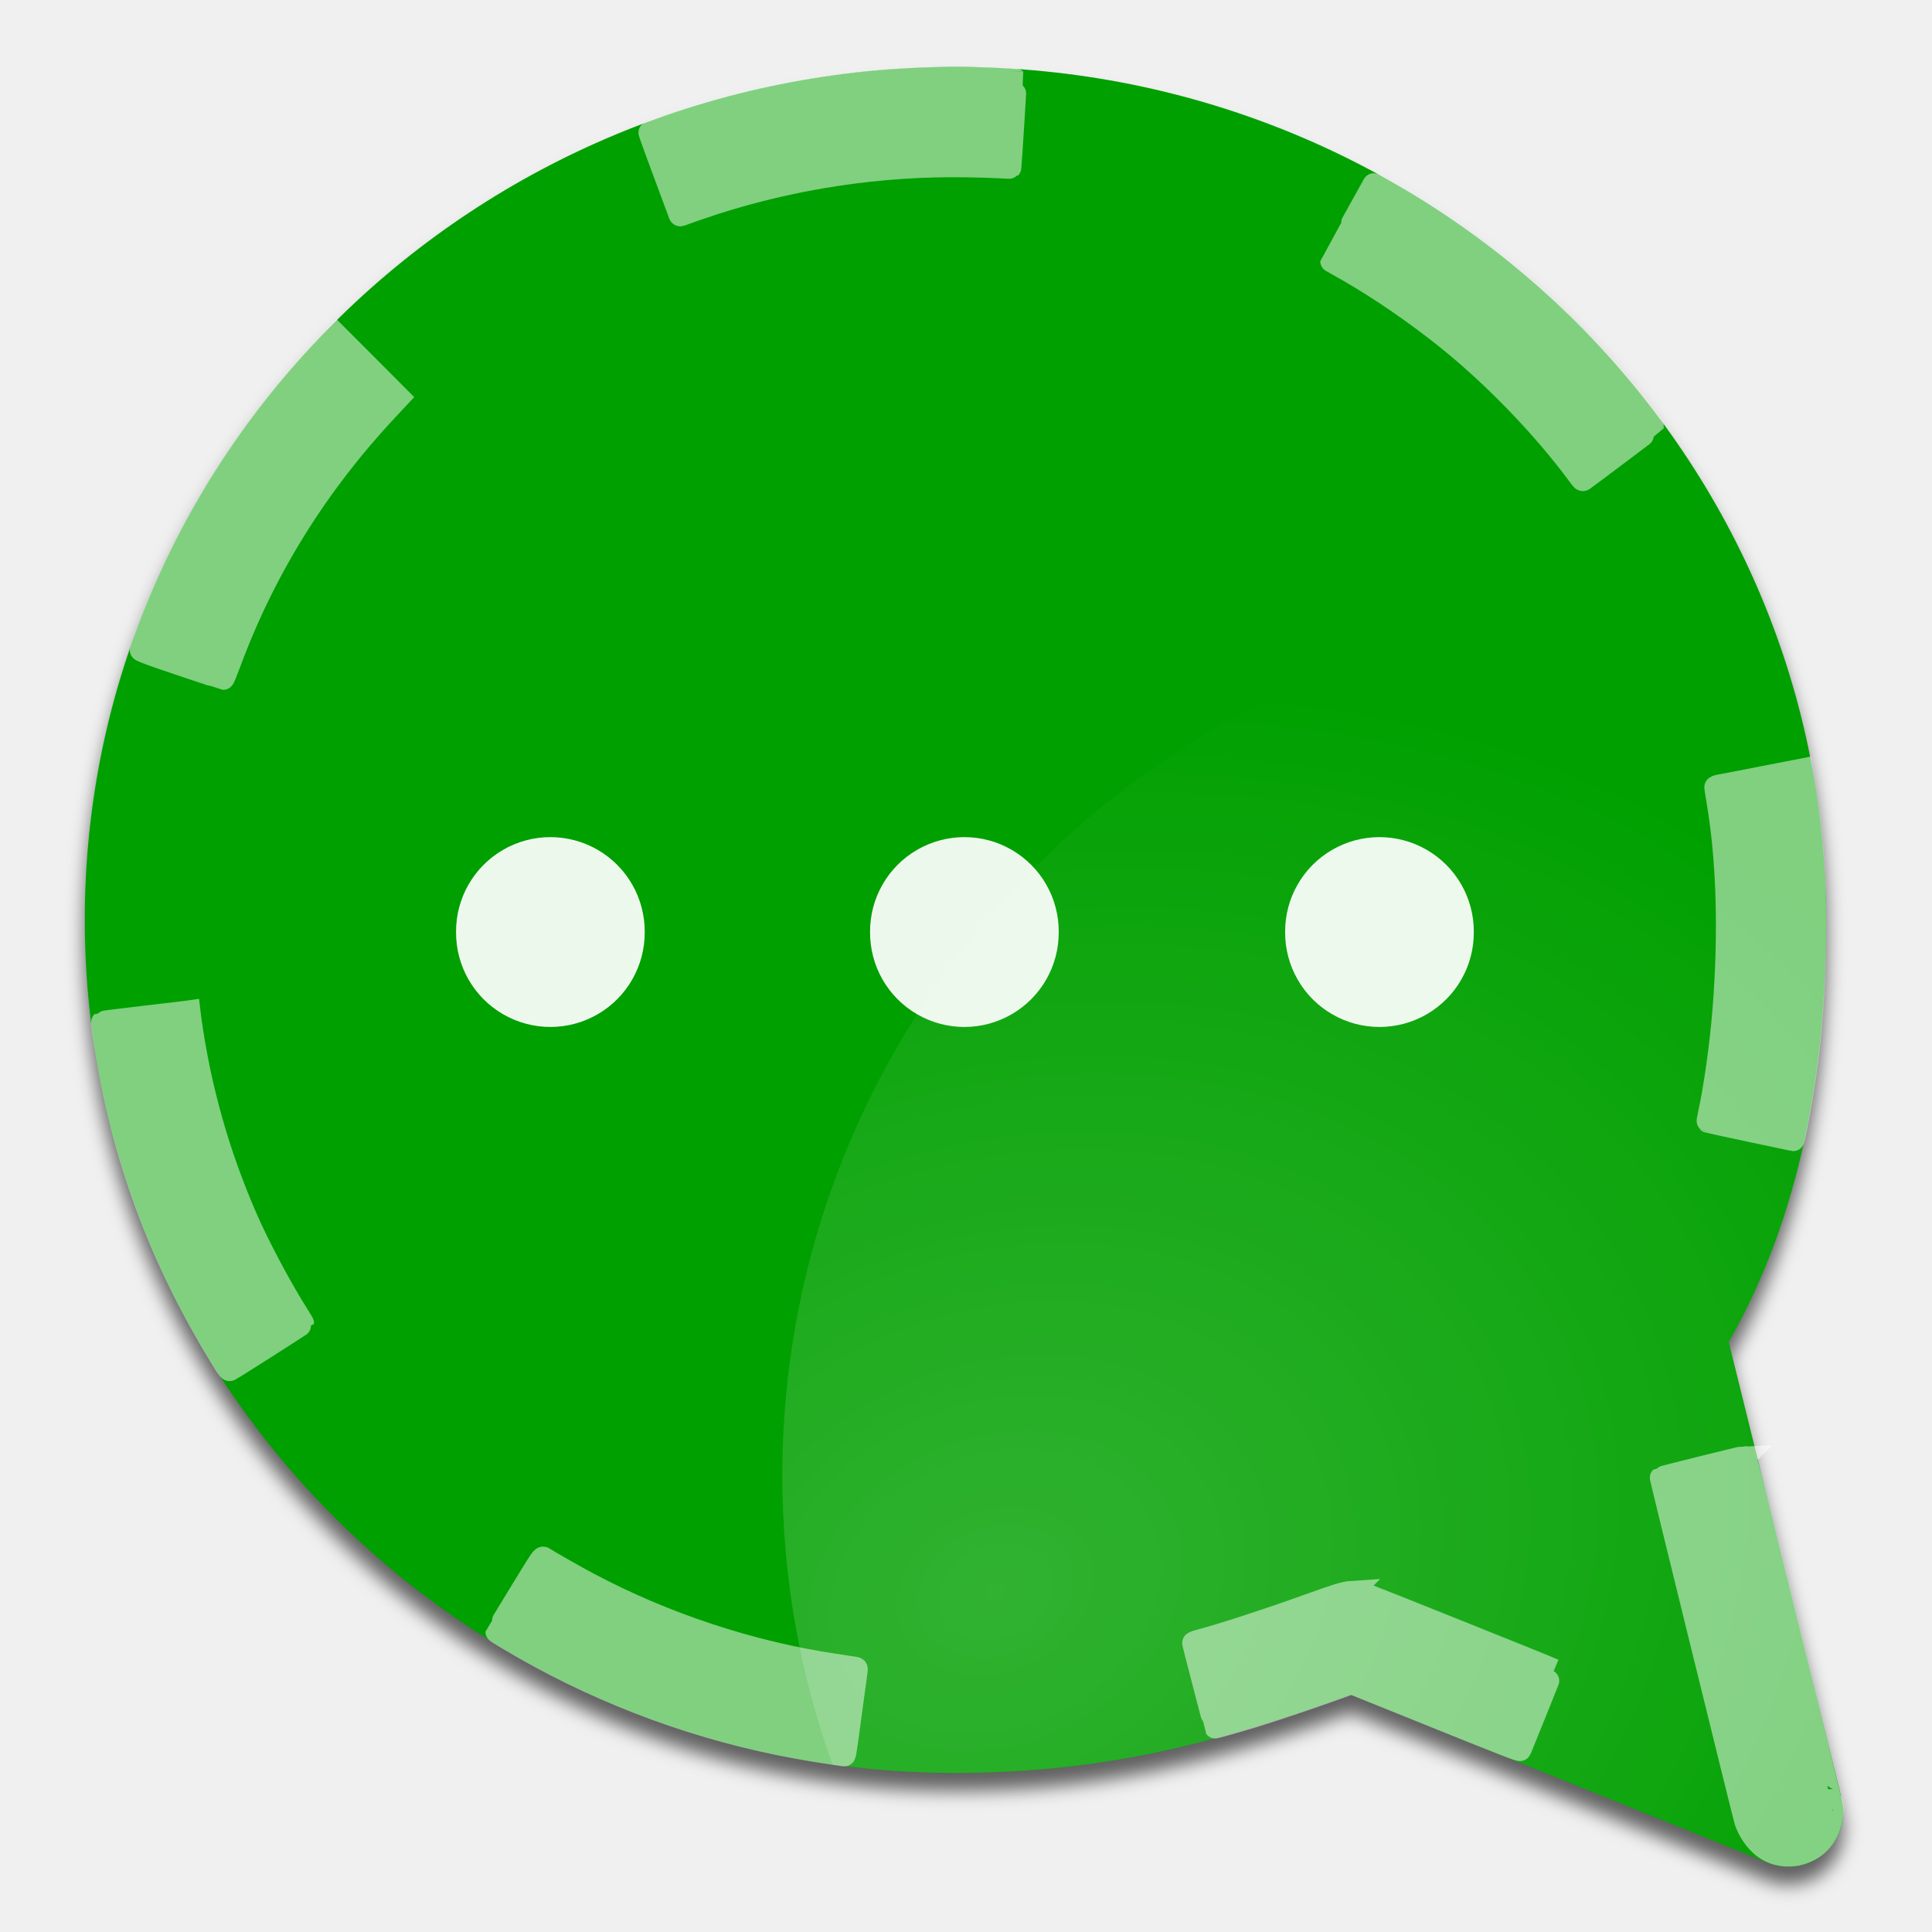
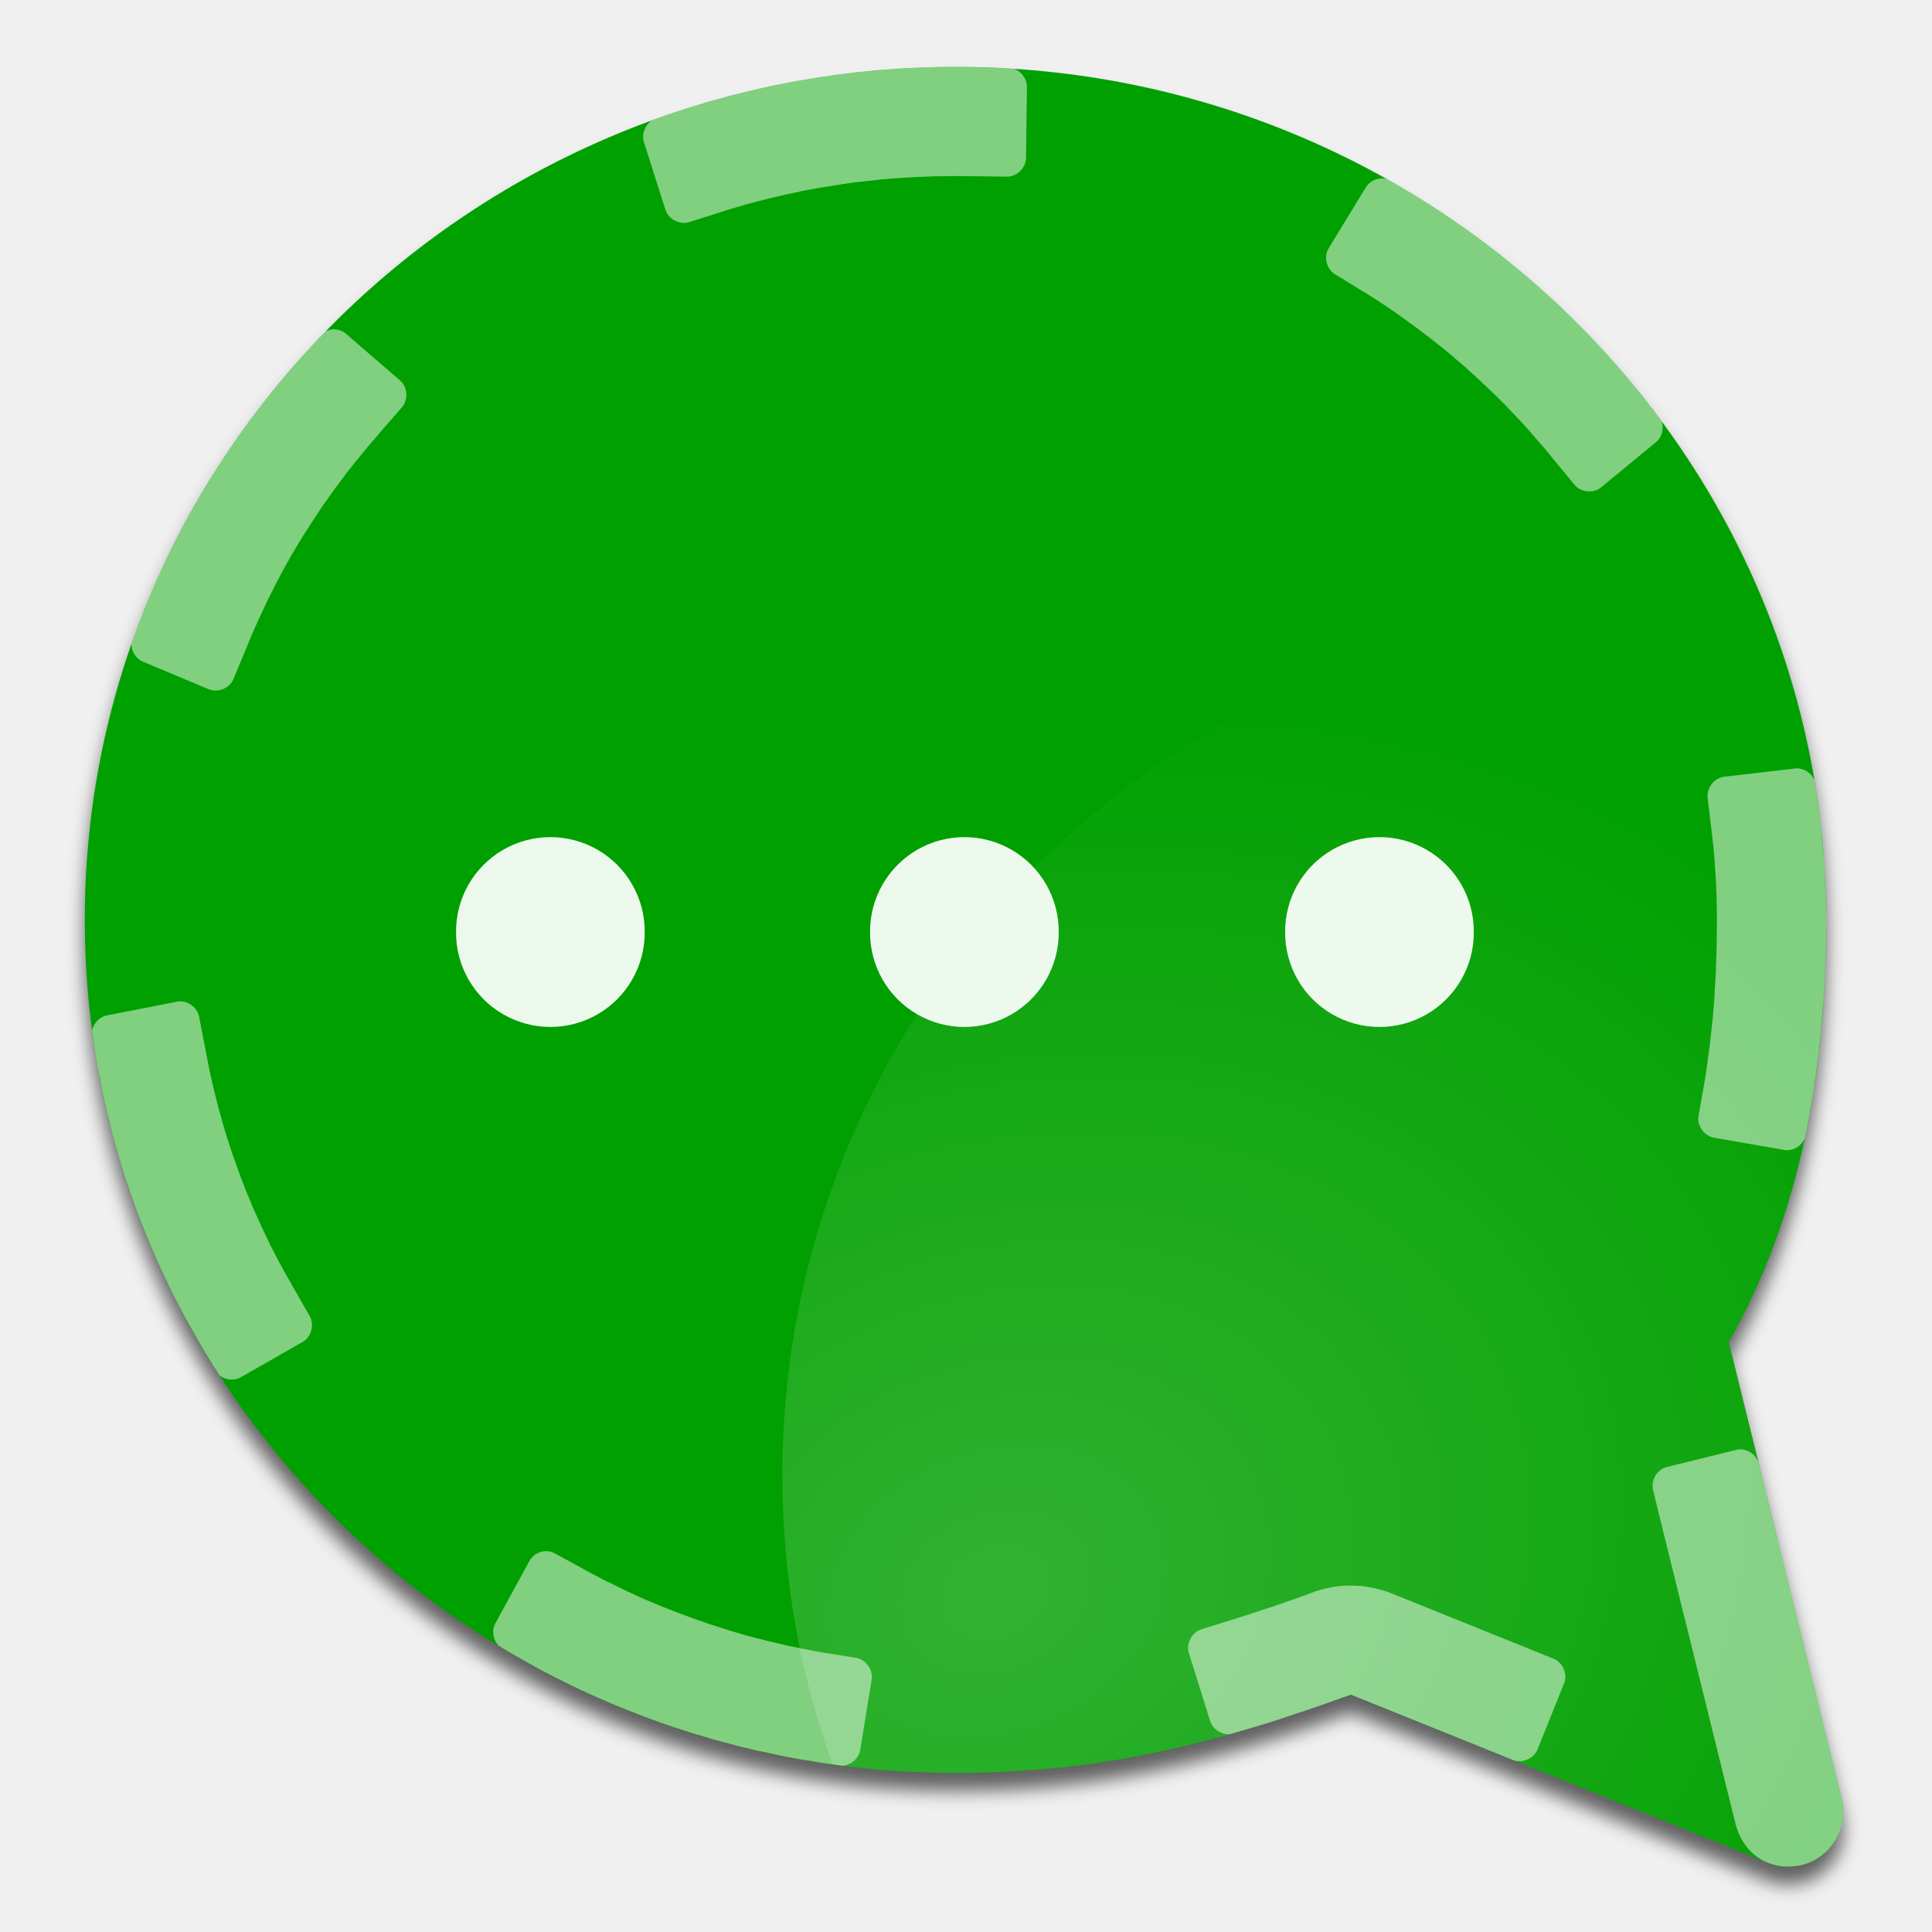
<svg xmlns="http://www.w3.org/2000/svg" xmlns:xlink="http://www.w3.org/1999/xlink" width="512" height="512" id="svg2" version="1.1">
  <defs id="defs4">
    <linearGradient id="linearGradient3874">
      <stop style="stop-color:#00a000;stop-opacity:1;" offset="0" id="stop3876" />
      <stop style="stop-color:#00a000;stop-opacity:0;" offset="1" id="stop3878" />
    </linearGradient>
    <linearGradient id="linearGradient3913">
      <stop style="stop-color:#ffffff;stop-opacity:1;" offset="0" id="stop3915" />
      <stop style="stop-color:#ffffff;stop-opacity:0;" offset="1" id="stop3917" />
    </linearGradient>
    <linearGradient id="linearGradient3818">
      <stop style="stop-color:#669900;stop-opacity:1" offset="0" id="stop3820" />
      <stop style="stop-color:#99cc00;stop-opacity:1" offset="1" id="stop3822" />
    </linearGradient>
    <radialGradient xlink:href="#linearGradient3818" id="radialGradient3824" cx="212.07" cy="1045.918" fx="212.07" fy="1045.918" r="238.571" gradientTransform="matrix(1.949162,-0.9081772,0.6582921,1.41285,-879.6312,-248.9865)" gradientUnits="userSpaceOnUse" />
    <radialGradient xlink:href="#linearGradient3913" id="radialGradient3919" cx="362.986" cy="379.775" fx="362.986" fy="379.775" r="139.953" gradientTransform="matrix(1.380048,1.044543,-1.332508,1.760506,339.0938,-577.8394)" gradientUnits="userSpaceOnUse" />
    <linearGradient gradientUnits="userSpaceOnUse" y2="-155.759" x2="114.59" y1="35.546" x1="114.554" id="linearGradient3794" xlink:href="#linearGradient3788" />
    <linearGradient id="linearGradient3788">
      <stop id="stop3790" offset="0" style="stop-color:#1eed00;stop-opacity:1;" />
      <stop id="stop3792" offset="1" style="stop-color:#abff28;stop-opacity:1;" />
    </linearGradient>
    <linearGradient id="linearGradient3821">
      <stop style="stop-color:#ff283d;stop-opacity:1;" offset="0" id="stop3823" />
      <stop style="stop-color:#ff28ae;stop-opacity:1;" offset="1" id="stop3825" />
    </linearGradient>
    <linearGradient id="linearGradient4543">
      <stop style="stop-color:#2e45bf;stop-opacity:1;" offset="0" id="stop4545" />
      <stop style="stop-color:#28a7ff;stop-opacity:1;" offset="1" id="stop4547" />
    </linearGradient>
    <linearGradient id="linearGradient4098">
      <stop style="stop-color:#ffffff;stop-opacity:1;" offset="0" id="stop4100" />
      <stop style="stop-color:#e6e6e6;stop-opacity:1" offset="1" id="stop4102" />
    </linearGradient>
    <linearGradient xlink:href="#linearGradient4098" id="linearGradient3833" x1="273.819" y1="764.747" x2="304.14" y2="936.473" gradientUnits="userSpaceOnUse" />
    <linearGradient xlink:href="#linearGradient4098" id="linearGradient3853" gradientUnits="userSpaceOnUse" x1="273.819" y1="764.747" x2="304.14" y2="936.473" />
    <radialGradient xlink:href="#linearGradient3818" id="radialGradient3863" cx="262.333" cy="945.238" fx="262.333" fy="945.238" r="185.498" gradientTransform="matrix(1.22532,-0.5420673,0.4309015,0.9740346,-466.4135,170.1183)" gradientUnits="userSpaceOnUse" />
    <radialGradient xlink:href="#linearGradient3818" id="radialGradient3866" gradientUnits="userSpaceOnUse" gradientTransform="matrix(1.22532,-0.5420673,0.4309015,0.9740346,-466.4135,170.1183)" cx="262.333" cy="945.238" fx="262.333" fy="945.238" r="185.498" />
    <radialGradient xlink:href="#linearGradient3913" id="radialGradient3873" gradientUnits="userSpaceOnUse" gradientTransform="matrix(1.380048,1.044543,-1.332508,1.760506,339.0938,-577.8394)" cx="321.753" cy="386.388" fx="321.753" fy="386.388" r="139.953" />
    <radialGradient xlink:href="#linearGradient3818" id="radialGradient3880" gradientUnits="userSpaceOnUse" gradientTransform="matrix(1.22532,-0.5420673,0.4309015,0.9740346,-466.4135,-370.2439)" cx="262.333" cy="945.238" fx="262.333" fy="945.238" r="185.498" />
    <radialGradient xlink:href="#linearGradient3913" id="radialGradient3883" gradientUnits="userSpaceOnUse" gradientTransform="matrix(1.443007,-0.6386519,0.5074543,1.147587,-594.4082,44.80304)" cx="262.333" cy="945.238" fx="262.333" fy="945.238" r="185.498" />
    <filter id="filter3895">
      <feGaussianBlur stdDeviation="2.001" id="feGaussianBlur3897" />
    </filter>
    <radialGradient xlink:href="#linearGradient3874" id="radialGradient3881" cx="150.357" cy="236.286" fx="150.357" fy="236.286" r="26.887" gradientTransform="matrix(1,0,0,0.986717,0,3.138577)" gradientUnits="userSpaceOnUse" />
  </defs>
  <g id="layer1" transform="translate(0,-540.3622)" style="display:inline">
    <path d="m 253.344,605.781 c -107.905,0 -195.938,85.861 -195.938,191.844 0,105.983 88.028,191.906 195.938,191.906 33.559,0 59.432,-6.895 88.969,-17.625 l 93.812,37.813 A 12.36,12.36 0 0 0 452.75,995.281 L 427.344,892.594 C 443.674,863.931 449.25,831.292 449.25,797.625 449.25,691.645 361.248,605.781 253.344,605.781 z" id="path3885" style="opacity:0.6;fill:#000000;fill-opacity:1;stroke:none;filter:url(#filter3895)" transform="matrix(1.177658,0,0,1.178178,-45.13288,-150.9139)" />
    <path style="fill:#00a000;fill-opacity:1;stroke:none" id="path3868" d="m 253.344,605.781 c -107.905,0 -195.938,85.861 -195.938,191.844 0,105.983 88.028,191.906 195.938,191.906 33.559,0 59.432,-6.895 88.969,-17.625 l 93.812,37.813 A 12.36,12.36 0 0 0 452.75,995.281 L 427.344,892.594 C 443.674,863.931 449.25,831.292 449.25,797.625 449.25,691.645 361.248,605.781 253.344,605.781 z" transform="matrix(1.177658,0,0,1.178178,-45.13288,-155.6267)" />
    <path style="opacity:0.192;fill:url(#radialGradient3883);fill-opacity:1;stroke:none" d="m 442.086,700.894 c -129.664,0 -234.759,103.196 -234.759,230.481 0,26.85 4.684,52.627 13.285,76.581 10.653,1.483 21.545,2.246 32.606,2.246 39.521,0 69.991,-8.123 104.775,-20.765 l 110.479,44.549 a 14.556,14.562 0 0 0 19.579,-17.01 L 458.132,895.993 c 19.231,-33.77 25.798,-72.225 25.798,-111.89 0,-28.846 -5.531,-56.412 -15.604,-81.773 -8.615,-0.94 -17.371,-1.436 -26.24,-1.436 z" id="path3878" />
-     <path id="path3845" d="M 478.641,1025.218 447.36,898.607 c 19.89,-31.998 26.743,-69.572 26.743,-109.762 0,-116.817 -96.799,-211.484 -216.184,-211.484 -119.384,0 -216.184,94.667 -216.184,211.484 0,116.817 96.799,211.554 216.184,211.554 39.636,0 68.588,-8.142 105.194,-21.761 z" style="opacity:0;fill:none;stroke:#000000;stroke-width:23.558;stroke-linecap:butt;stroke-linejoin:round;stroke-miterlimit:4;stroke-opacity:1;stroke-dasharray:94.233, 94.233;stroke-dashoffset:0" />
-     <path id="path3855" d="m 253.182,561.059 c -5.384,-0.002 -10.741,0.087 -12.77,0.221 -16.81,1.107 -29.687,3.053 -44.383,6.775 -5.648,1.43 -9.968,2.698 -15.199,4.418 -3.341,1.098 -8.418,2.854 -8.685,3.019 -0.082,0.051 3.327,9.329 7.986,21.796 0.047,0.125 0.171,0.138 0.331,0.074 1.113,-0.448 6.457,-2.297 8.943,-3.093 21.397,-6.845 43.957,-10.195 66.317,-9.867 3.149,0.046 7.133,0.159 8.832,0.258 1.699,0.099 3.122,0.154 3.165,0.11 0.069,-0.068 1.532,-23.214 1.472,-23.269 -0.012,-0.012 -1.411,-0.109 -3.128,-0.221 -2.087,-0.135 -7.497,-0.219 -12.881,-0.221 z m 110.81,28.166 c -0.101,0.109 -11.151,20.285 -11.151,20.36 0,0.018 0.507,0.316 1.141,0.663 8.381,4.579 17.56,10.638 25.909,17.049 3.235,2.484 6.346,5.021 9.237,7.546 4.212,3.678 8.413,7.681 12.428,11.819 6.384,6.58 12.3,13.499 17.051,19.992 0.653,0.892 0.791,1.012 1.03,0.847 1.134,-0.78 18.397,-13.77 18.401,-13.844 0.005,-0.1 -3.336,-4.525 -4.747,-6.296 -5.644,-7.078 -10.598,-12.592 -17.26,-19.256 -8.265,-8.267 -16.143,-15.121 -25.026,-21.715 -2.567,-1.905 -5.217,-3.789 -7.986,-5.678 -6.601,-4.506 -18.711,-11.827 -19.027,-11.487 z m -274.762,39.948 -2.429,2.577 c -21.579,22.694 -38.068,49.23 -48.468,78.054 -0.509,1.411 -0.957,2.676 -0.994,2.835 -0.048,0.209 2.957,1.31 10.783,3.94 5.957,2.001 10.925,3.638 11.041,3.645 0.116,0.007 0.917,-1.946 1.803,-4.345 9.098,-24.623 23.187,-47.257 41.66,-66.935 l 3.055,-3.277 -8.207,-8.247 z m 388.222,115.167 -9.9,1.915 c -5.448,1.07 -10.57,2.072 -11.409,2.209 -1.047,0.171 -1.546,0.35 -1.546,0.552 0,0.162 0.233,1.632 0.515,3.277 2.703,15.765 3.284,34.633 1.693,55.264 -0.728,9.444 -2.348,21.044 -3.901,28.019 -0.233,1.049 -0.379,1.977 -0.331,2.025 0.048,0.048 5.126,1.156 11.298,2.467 6.172,1.311 11.308,2.379 11.372,2.393 0.064,0.014 0.457,-1.733 0.883,-3.903 3.359,-17.11 4.827,-33.19 4.858,-53.276 0.022,-14.089 -0.792,-24.356 -2.871,-36.965 z m -427.269,64.063 -0.773,0.11 c -0.422,0.061 -5.598,0.677 -11.482,1.362 -5.884,0.685 -10.759,1.302 -10.82,1.362 -0.142,0.142 0.252,2.92 1.141,8.321 4.869,29.598 15.038,56.257 31.539,82.62 0.451,0.72 0.931,1.278 1.067,1.252 0.362,-0.069 19.423,-12.204 19.431,-12.371 0.004,-0.078 -0.797,-1.403 -1.766,-2.945 -4.267,-6.784 -9.935,-17.453 -13.065,-24.595 -7.529,-17.181 -12.489,-34.714 -15.052,-53.276 z M 462.401,926.441 c -0.469,0.009 -22.086,5.38 -22.228,5.523 -0.098,0.098 22.041,90.061 22.375,91.014 0.403,1.148 3.733,10.53 13.563,8.916 10.958,-2.343 9.846,-14.668 8.996,-14.475 -0.113,0.025 -5.026,-20.615 -11.188,-45.58 -8.798,-35.647 -11.268,-45.401 -11.519,-45.397 z M 143.918,953.171 c -0.409,0.013 -1.216,1.328 -6.293,9.646 -3.314,5.43 -6.035,9.921 -6.035,9.978 0,0.137 3.429,2.19 7.066,4.271 22.352,12.785 47.086,21.821 72.426,26.435 3.59,0.654 5.673,1.006 11.041,1.804 0.694,0.103 1.37,0.207 1.509,0.221 0.315,0.031 0.244,0.628 1.877,-11.45 0.751,-5.554 1.405,-10.434 1.472,-10.861 0.118,-0.749 0.086,-0.777 -0.589,-0.884 -0.385,-0.061 -2.687,-0.413 -5.115,-0.773 -22.305,-3.31 -45.259,-10.903 -65.323,-21.575 -3.554,-1.89 -10.168,-5.643 -11.85,-6.738 -0.053,-0.035 -0.126,-0.075 -0.184,-0.074 z m 214.223,9.094 c -1.981,0.13 -4.602,1.018 -10.452,3.13 -11.3,4.08 -24.132,8.265 -29.92,9.757 -0.837,0.216 -1.544,0.507 -1.546,0.626 -0.002,0.215 5.725,22.227 5.815,22.348 0.055,0.075 6.347,-1.703 10.268,-2.909 5.097,-1.568 13.673,-4.442 19.799,-6.627 l 6.072,-2.172 22.302,8.984 c 18.143,7.317 22.301,8.951 22.412,8.689 0.906,-2.132 8.617,-21.328 8.575,-21.354 -0.388,-0.245 -49.139,-19.776 -49.903,-19.992 -1.258,-0.356 -2.234,-0.557 -3.423,-0.479 z" style="opacity:0.5;fill:#ffffff;fill-opacity:1;stroke:#ffffff;stroke-width:5.89;stroke-miterlimit:4;stroke-opacity:1;stroke-dasharray:none" />
  </g>
-   <g id="layer4">
+   <g id="layer9" style="display:none">
+     <path style="fill:none;stroke:#50d7cb;stroke-width:28.91;stroke-linecap:round;stroke-linejoin:round;stroke-miterlimit:2;stroke-opacity:1;stroke-dasharray:70, 118, 71, 118, 71, 118, 71, 118, 70, 82.5, 82, 117;stroke-dashoffset:3" id="path4604" d="m 253.219,32.188 c -119.401,0 -216.281,94.699 -216.281,211.562 0,116.864 96.879,211.625 216.281,211.625 37.543,0 65.743,-7.481 99.844,-19.875 a 14.46,14.46 0 0 1 10.344,0.188 L 473.875,480.219 a 14.46,14.46 0 0 1 0.031,0 c 0.022,0.009 0.01,-0.009 0.031,0 0.026,0.003 0.007,-0.003 0.031,0 0.006,-0.009 0.025,0.009 0.031,0 0.013,-0.02 -0.014,-0.01 0,-0.031 0.01,-0.015 0.022,0.014 0.031,0 4.7e-4,-0.023 -6.5e-4,-0.006 0,-0.031 0.008,-0.024 -0.007,-0.009 0,-0.031 8.6e-4,-0.027 -9.5e-4,-0.006 0,-0.031 L 444.094,359.125 A 14.46,14.46 0 0 1 445.562,348.5 c 17.597,-30.9 23.906,-66.684 23.906,-104.75 0,-116.862 -96.849,-211.562 -216.25,-211.562 z" />
+   </g>
+   <g style="display:inline" id="g4606">
+     <path style="opacity:0.5;fill:#ffffff;fill-opacity:1;stroke:none" d="m 253.094,17.719 c -1.844,9.5e-4 -3.667,0.022 -5.5,0.062 -1.316,0.031 -2.627,0.072 -3.938,0.125 -0.519,0.021 -1.045,0.038 -1.562,0.062 -0.01,4.85e-4 -0.021,-4.86e-4 -0.031,0 -0.022,0.007 -0.041,0.022 -0.062,0.031 -0.01,-3.2e-5 -0.021,-3.2e-5 -0.031,0 l -0.375,0 c -0.073,0.004 -0.146,-0.004 -0.219,0 -0.063,0.005 -0.125,0.024 -0.188,0.031 -0.021,-1.3e-4 -0.042,-1.3e-4 -0.062,0 l -0.25,0.031 -5.094,0.312 -0.094,0 c -0.062,0.005 -0.126,-0.005 -0.188,0 -0.053,0.005 -0.104,0.025 -0.156,0.031 l -5.062,0.469 -0.219,0 c -0.188,-1.66e-4 -0.376,0.01 -0.562,0.031 l -5.438,0.625 c -0.052,0.01 -0.104,0.02 -0.156,0.031 l -0.156,0.031 0,-0.031 c -1.148,0.144 -2.295,0.308 -3.438,0.469 -0.435,0.061 -0.878,0.093 -1.312,0.156 l -0.656,0.094 c -0.062,0.009 -0.125,0.022 -0.188,0.031 l -0.094,0.031 c -0.031,-2.93e-4 -0.062,-2.93e-4 -0.094,0 -0.105,0.016 -0.207,0.046 -0.312,0.062 -1.683,0.257 -3.359,0.521 -5.031,0.812 L 212.5,21.25 c -0.073,0.013 -0.146,0.018 -0.219,0.031 l -5.312,1 c -0.052,0.01 -0.104,0.021 -0.156,0.031 -0.042,0.009 -0.083,0.021 -0.125,0.031 -0.052,0.01 -0.104,0.02 -0.156,0.031 l -0.219,0.062 c -0.743,0.151 -1.479,0.311 -2.219,0.469 -0.958,0.204 -1.921,0.378 -2.875,0.594 -0.061,0.015 -0.127,0.014 -0.188,0.031 l -0.219,0.062 c -1.689,0.385 -3.357,0.797 -5.031,1.219 -0.032,0.008 -0.062,0.023 -0.094,0.031 L 195.531,24.875 c -1.193,0.302 -2.377,0.621 -3.562,0.938 -0.666,0.18 -1.336,0.346 -2,0.531 l -0.5,0.156 -4.562,1.344 c -0.051,0.015 -0.106,0.016 -0.156,0.031 l -0.062,0 c -0.616,0.188 -1.23,0.401 -1.844,0.594 -1.165,0.366 -2.343,0.741 -3.5,1.125 -1.115,0.37 -2.21,0.763 -3.312,1.156 -1.103,0.393 -2.213,0.785 -3.312,1.188 -1.769,1.209 -2.743,3.587 -2.094,5.656 l 5.719,18 c 0.781,2.493 3.755,4.054 6.25,3.281 l 9,-2.844 C 191.604,56.021 191.615,56.01 191.625,56 l 1.312,-0.406 0.156,-0.062 0.062,0 c 0.011,-0.01 0.021,-0.021 0.031,-0.031 l 4.188,-1.219 c 0.18,-0.042 0.357,-0.094 0.531,-0.156 l 0.281,-0.062 c 0.052,-0.02 0.105,-0.041 0.156,-0.062 l 4.5,-1.156 c 0.095,-0.028 0.188,-0.06 0.281,-0.094 0.063,-0.02 0.125,-0.04 0.188,-0.062 l 4.406,-1 c 0.116,-0.027 0.23,-0.058 0.344,-0.094 0.042,-0.01 0.084,-0.02 0.125,-0.031 l 4.219,-0.875 c 0.042,-0.02 0.084,-0.041 0.125,-0.062 l 0.25,-0.031 0.062,-0.031 4.344,-0.812 0.188,-0.031 0.031,0 c 0.021,1.3e-4 0.042,1.3e-4 0.062,0 l 4.719,-0.75 0.156,-0.031 0.094,0 c 0.021,-0.01 0.042,-0.021 0.062,-0.031 l 4.344,-0.625 0.219,0 c 0.147,-0.014 0.293,-0.035 0.438,-0.062 l 0.344,-0.031 c 0.01,3.2e-5 0.021,3.2e-5 0.031,0 l 4.812,-0.531 c 0.2,-0.019 0.398,-0.051 0.594,-0.094 l 4.281,-0.344 c 0.052,8.14e-4 0.104,8.14e-4 0.156,0 l 0.062,0 0.25,-0.031 4.656,-0.281 c 0.021,1.3e-4 0.042,1.3e-4 0.062,0 0.042,5.21e-4 0.083,5.21e-4 0.125,0 l 4.875,-0.188 0.188,0 0.062,0 c 0.021,1.3e-4 0.042,1.3e-4 0.062,0 l 5.031,-0.062 0.062,0 0.094,0 0.062,0 0.031,0 4.062,0.031 0.031,0 9.406,0.125 c 2.618,0.033 5.03,-2.32 5.062,-4.938 l 0.25,-18.906 c 0.026,-2.075 -1.46,-3.985 -3.375,-4.719 -3.662,-0.24 -7.356,-0.392 -11.062,-0.469 -1.457,-0.027 -2.912,-0.062 -4.375,-0.062 -0.042,-2.2e-5 -0.083,0 -0.125,0 l -0.062,0 -0.062,0 z m 112.844,29.562 c -1.616,0.091 -3.163,1.021 -4,2.406 l -9.844,16.125 c -1.347,2.229 -0.561,5.478 1.656,6.844 l 8.062,4.938 c 0.021,0.011 0.042,0.021 0.062,0.031 0.031,0.021 0.062,0.042 0.094,0.062 l 0.094,0.062 c 0.031,0.021 0.062,0.042 0.094,0.062 l 0.031,0 3.625,2.312 0.125,0.094 0.188,0.125 c 0.021,0.011 0.042,0.021 0.062,0.031 0.092,0.066 0.185,0.128 0.281,0.188 l 3.625,2.469 c 0.01,0.01 0.021,0.021 0.031,0.031 l 0.031,0.031 0.156,0.094 3.656,2.656 c 0.041,0.021 0.083,0.042 0.125,0.062 0.01,0.01 0.021,0.021 0.031,0.031 l 0.188,0.125 3.625,2.719 0.094,0.094 c 0.131,0.1 0.266,0.194 0.406,0.281 l 3.188,2.531 c 0.01,0.01 0.021,0.021 0.031,0.031 0.021,0.011 0.042,0.021 0.062,0.031 0.021,0.021 0.042,0.042 0.062,0.062 l 0.125,0.094 3.094,2.531 0.156,0.156 0.188,0.156 c 0.031,0.032 0.062,0.063 0.094,0.094 l 3.281,2.812 0.062,0.062 0.094,0.094 0.125,0.094 c 0.01,0.021 0.021,0.042 0.031,0.062 l 3.312,3 0.156,0.156 c 0.031,0.032 0.062,0.063 0.094,0.094 l 3.312,3.125 0.094,0.094 0.031,0.031 0.031,0.031 3,2.969 0.156,0.188 0.156,0.156 c 0.021,0.032 0.041,0.063 0.062,0.094 l 3.219,3.375 c 0.021,0.021 0.042,0.042 0.062,0.062 l 0.031,0.031 0.156,0.156 2.812,3.125 0.125,0.156 0.031,0.031 c 0.021,0.032 0.041,0.063 0.062,0.094 L 409,118.469 c 0.021,0.011 0.042,0.021 0.062,0.031 0.06,0.075 0.123,0.148 0.188,0.219 l 1.969,2.438 c 0.01,0.011 0.021,0.021 0.031,0.031 l 6.031,7.312 c 1.671,2.009 5.017,2.322 7.031,0.656 l 14.594,-12.031 c 1.543,-1.283 2.054,-3.54 1.469,-5.438 -1.335,-1.811 -2.707,-3.604 -4.094,-5.375 -1.081,-1.379 -2.17,-2.739 -3.281,-4.094 -0.591,-0.72 -1.181,-1.444 -1.781,-2.156 -0.028,-0.034 -0.065,-0.06 -0.094,-0.094 -1.144,-1.356 -2.294,-2.702 -3.469,-4.031 -0.034,-0.039 -0.059,-0.086 -0.094,-0.125 -1.21,-1.367 -2.445,-2.725 -3.688,-4.062 -0.09,-0.097 -0.191,-0.184 -0.281,-0.281 -0.161,-0.173 -0.307,-0.359 -0.469,-0.531 -0.998,-1.067 -2.013,-2.109 -3.031,-3.156 -0.55,-0.564 -1.1,-1.129 -1.656,-1.688 -0.731,-0.736 -1.478,-1.461 -2.219,-2.188 -0.872,-0.854 -1.739,-1.691 -2.625,-2.531 -0.478,-0.454 -0.955,-0.894 -1.438,-1.344 -1.17,-1.09 -2.338,-2.184 -3.531,-3.25 -0.132,-0.118 -0.274,-0.226 -0.406,-0.344 -1.367,-1.216 -2.76,-2.441 -4.156,-3.625 -0.18,-0.153 -0.35,-0.316 -0.531,-0.469 L 400.312,69.688 c -0.155,-0.126 -0.313,-0.249 -0.469,-0.375 -1.12,-0.905 -2.268,-1.803 -3.406,-2.688 -0.311,-0.242 -0.625,-0.478 -0.938,-0.719 -1.454,-1.118 -2.894,-2.197 -4.375,-3.281 -1.481,-1.085 -2.992,-2.168 -4.5,-3.219 -1.508,-1.05 -3.028,-2.078 -4.562,-3.094 -1.535,-1.015 -3.096,-2.02 -4.656,-3 -3.121,-1.96 -6.279,-3.842 -9.5,-5.656 -0.106,-0.059 -0.207,-0.128 -0.312,-0.188 -0.02,-0.006 -0.043,0.005 -0.062,0 -0.516,-0.14 -1.061,-0.217 -1.594,-0.188 z m -277.406,40 c -0.77,-0.011 -1.525,0.168 -2.219,0.5 -0.803,0.824 -1.585,1.665 -2.375,2.5 -0.532,0.562 -1.068,1.12 -1.594,1.688 -2.417,2.608 -4.77,5.283 -7.062,8 -1.177,1.395 -2.325,2.796 -3.469,4.219 -0.466,0.58 -0.946,1.166 -1.406,1.75 -0.668,0.848 -1.344,1.705 -2,2.562 -0.041,0.053 -0.085,0.103 -0.125,0.156 -1.067,1.398 -2.09,2.796 -3.125,4.219 -2.148,2.954 -4.245,5.974 -6.25,9.031 -0.815,1.243 -1.615,2.49 -2.406,3.75 -0.182,0.289 -0.351,0.585 -0.531,0.875 -0.965,1.553 -1.916,3.11 -2.844,4.688 -0.069,0.117 -0.15,0.227 -0.219,0.344 -0.857,1.463 -1.676,2.955 -2.5,4.438 -0.849,1.528 -1.686,3.076 -2.5,4.625 -0.071,0.136 -0.148,0.27 -0.219,0.406 -0.818,1.568 -1.625,3.133 -2.406,4.719 -0.004,0.013 -0.027,0.019 -0.031,0.031 l -2.062,4.344 -0.031,0.062 -0.094,0.156 -0.031,0.094 c -0.043,0.093 -0.082,0.188 -0.125,0.281 -0.735,1.587 -1.458,3.174 -2.156,4.781 -0.011,0.021 -0.021,0.042 -0.031,0.062 -0.026,0.06 -0.036,0.127 -0.062,0.188 l -0.031,0.031 c -0.726,1.678 -1.408,3.364 -2.094,5.062 -0.69,1.711 -1.383,3.456 -2.031,5.188 -0.579,1.546 -1.142,3.095 -1.688,4.656 2.32e-4,0.01 -2.96e-4,0.021 0,0.031 0.055,1.939 1.221,3.873 3.031,4.625 l 17.469,7.312 c 2.428,1.018 5.566,-0.281 6.562,-2.719 l 3.625,-8.719 0,-0.031 1.562,-3.75 c 0.044,-0.082 0.086,-0.166 0.125,-0.25 0.011,-0.031 0.021,-0.062 0.031,-0.094 l 0.031,-0.062 0.062,-0.156 1.844,-4.062 c 0.011,-0.031 0.021,-0.062 0.031,-0.094 l 0.031,-0.031 1.938,-4.125 c 0.021,-0.031 0.042,-0.062 0.062,-0.094 0.021,-0.041 0.042,-0.083 0.062,-0.125 l 2.125,-4.188 0.031,-0.062 0.062,-0.125 2.094,-3.906 0.062,-0.094 0.062,-0.125 2.125,-3.75 0.062,-0.094 0.062,-0.094 c 0.021,-0.041 0.042,-0.083 0.062,-0.125 0.021,-0.031 0.042,-0.062 0.062,-0.094 L 80.375,141.906 80.5,141.719 c 3.2e-5,-0.01 3.2e-5,-0.021 0,-0.031 0.021,-0.01 0.042,-0.021 0.062,-0.031 l 2.469,-3.875 0.062,-0.062 0.062,-0.125 2.5,-3.75 0.094,-0.125 2.75,-3.875 c 0.021,-0.031 0.042,-0.062 0.062,-0.094 l 0.031,-0.031 0.125,-0.188 L 91.375,126 c 0.021,-0.031 0.042,-0.062 0.062,-0.094 L 91.5,125.844 c 0.011,-0.021 0.021,-0.042 0.031,-0.062 l 0.125,-0.188 2.75,-3.469 0.062,-0.062 L 97.375,118.5 c 0.01,-0.01 0.021,-0.021 0.031,-0.031 l 0,-0.031 0.125,-0.125 2.812,-3.25 0,-0.031 6.188,-7.125 c 1.721,-1.978 1.483,-5.346 -0.5,-7.062 L 91.75,88.5 c -0.886,-0.766 -2.048,-1.206 -3.219,-1.219 z m 387.5,116.344 c -0.115,0.006 -0.23,0.017 -0.344,0.031 l -18.781,2.188 c -2.602,0.309 -4.688,2.961 -4.375,5.562 l 1.125,9.375 0,0.031 0.312,2.719 c -1.3e-4,0.021 -1.3e-4,0.042 0,0.062 l 0.031,0.25 0.031,0 0.406,4.812 -0.031,0 0.344,4.812 0,0.094 c -2.9e-4,0.031 -2.9e-4,0.062 0,0.094 l 0.188,4.75 0,0.188 0,0.062 c -1.3e-4,0.021 -1.3e-4,0.042 0,0.062 l 0.062,4.938 0,0.062 0,0.062 0,0.062 0,0.031 -0.062,6.656 c -3e-5,0.01 -3e-5,0.021 0,0.031 l 0,0.031 0,0.156 -0.219,6.469 c -2.9e-4,0.031 -2.9e-4,0.062 0,0.094 -1.3e-4,0.021 -1.3e-4,0.042 0,0.062 l 0,0.219 -0.375,6.25 0.031,0 -0.5,6.344 -0.031,0 -0.031,0.25 c -2.9e-4,0.031 -2.9e-4,0.062 0,0.094 l -0.688,6.281 0,0.062 -0.031,0.156 0,0.031 -0.812,6.125 -0.031,0.156 0,0.031 c -1.3e-4,0.021 -1.3e-4,0.042 0,0.062 l -0.375,2.438 0,0.031 c -0.052,0.185 -0.094,0.373 -0.125,0.562 -0.026,0.134 -0.047,0.27 -0.062,0.406 l -1.562,8.812 c -0.464,2.595 1.494,5.376 4.094,5.812 l 18.625,3.25 c 2.224,0.384 4.545,-1.019 5.438,-3.062 0.401,-1.872 0.771,-3.739 1.125,-5.625 l 0.812,-4.625 0.031,-0.094 c 1.3e-4,-0.021 1.3e-4,-0.042 0,-0.062 0.012,-0.062 0.022,-0.125 0.031,-0.188 l 0,-0.094 c 0.011,-0.042 0.021,-0.083 0.031,-0.125 l 0.5,-3.125 c 1.3e-4,-0.021 1.3e-4,-0.042 0,-0.062 l 0.031,-0.219 c 3e-5,-0.01 3e-5,-0.021 0,-0.031 l 0.938,-6.781 c 0.005,-0.019 -0.005,-0.043 0,-0.062 0.002,-0.013 0.023,-0.019 0.031,-0.031 0.001,-0.01 -10e-4,-0.021 0,-0.031 l 0,-0.062 c 0.009,-0.073 0.022,-0.146 0.031,-0.219 3e-5,-0.01 3e-5,-0.021 0,-0.031 l 0,-0.062 0.719,-6.688 0,-0.094 0.031,-0.156 c 0.002,-0.073 0.002,-0.146 0,-0.219 l 0.531,-6.625 0,-0.094 0.031,-0.125 c 2.9e-4,-0.031 2.9e-4,-0.062 0,-0.094 0.025,-0.114 0.046,-0.228 0.062,-0.344 l 0.375,-7 c 0.007,-0.052 0.026,-0.104 0.031,-0.156 0.003,-0.062 -0.003,-0.125 0,-0.188 l 0.125,-4.25 c 0.018,-0.606 0.042,-1.209 0.062,-1.812 0.008,-0.335 0.024,-0.665 0.031,-1 6.5e-4,-0.042 3.9e-4,-0.083 0,-0.125 2.2e-4,-0.01 -2.2e-4,-0.021 0,-0.031 l 0,-0.125 0,-0.062 0.031,-1.094 c 0.018,-1.007 0.022,-2.023 0.031,-3.031 0.009,-0.978 0.031,-1.958 0.031,-2.938 1.3e-4,-0.021 1.3e-4,-0.042 0,-0.062 10e-6,-0.031 0,-0.062 0,-0.094 0,-0.042 2e-5,-0.083 0,-0.125 2.9e-4,-0.031 2.9e-4,-0.062 0,-0.094 l 0,-0.344 0,-0.75 -0.094,-4.281 0,-0.094 0,-0.156 c 10e-4,-0.062 10e-4,-0.125 0,-0.188 L 483.625,232.5 l 0,-0.188 0,-0.062 c 10e-4,-0.042 -2.4e-4,-0.083 0,-0.125 -0.003,-0.062 0.003,-0.125 0,-0.188 -0.098,-1.854 -0.232,-3.721 -0.375,-5.562 -0.002,-0.01 0.002,-0.021 0,-0.031 -0.01,-0.052 -0.02,-0.104 -0.031,-0.156 l 0,-0.062 -0.031,-0.219 -0.438,-5.094 c -0.008,-0.094 -0.018,-0.188 -0.031,-0.281 l 0,-0.062 -0.031,-0.156 -0.156,-1.438 c -0.025,-0.219 -0.037,-0.437 -0.062,-0.656 -0.029,-0.251 -0.064,-0.499 -0.094,-0.75 3e-5,-0.01 3e-5,-0.021 0,-0.031 l -0.312,-2.469 c -0.362,-2.782 -0.786,-5.563 -1.25,-8.312 -0.842,-1.811 -2.766,-3.133 -4.781,-3.031 z m -428.312,61.75 c -0.283,0.007 -0.566,0.039 -0.844,0.094 l -18.562,3.625 c -1.927,0.38 -3.472,2.043 -3.906,3.938 0.13,0.981 0.265,1.958 0.406,2.938 0.115,0.789 0.22,1.588 0.344,2.375 0.276,1.788 0.584,3.576 0.906,5.344 0.006,0.032 0.025,0.062 0.031,0.094 l 0.094,0.469 0.938,4.688 0.031,0.219 c -3.2e-5,0.01 -3.2e-5,0.021 0,0.031 0.017,0.115 0.038,0.23 0.062,0.344 0.178,0.845 0.375,1.689 0.562,2.531 0.127,0.562 0.246,1.128 0.375,1.688 l 0.219,0.938 c 0.01,0.042 0.021,0.083 0.031,0.125 0.011,0.052 0.018,0.105 0.031,0.156 l 0.062,0.219 c 0.062,0.261 0.124,0.52 0.188,0.781 0.233,0.971 0.471,1.939 0.719,2.906 l 0.312,1.25 c 0.011,0.042 0.02,0.084 0.031,0.125 0.004,0.02 -0.004,0.042 0,0.062 l 0.062,0.188 0,0.031 1.375,4.875 0.031,0.125 c 0.012,0.041 0.019,0.084 0.031,0.125 0.019,0.084 0.04,0.167 0.062,0.25 l 1.5,4.906 0.031,0.094 c 0.007,0.022 0.024,0.041 0.031,0.062 l 0,0.062 c 0.528,1.657 1.091,3.298 1.656,4.938 l 0.062,0.219 c 0.007,0.022 0.024,0.041 0.031,0.062 0.606,1.751 1.226,3.519 1.875,5.25 0.026,0.06 0.034,0.128 0.062,0.188 l 0.031,0.062 0.062,0.156 c 0.5,1.326 1.037,2.626 1.562,3.938 0.111,0.278 0.2,0.566 0.312,0.844 0.679,1.673 1.378,3.344 2.094,5 -3.2e-5,0.01 -3.2e-5,0.021 0,0.031 0.005,0.013 0.026,0.019 0.031,0.031 l 0.062,0.188 c 0.01,0.021 0.021,0.042 0.031,0.062 0.698,1.608 1.422,3.193 2.156,4.781 0.043,0.093 0.082,0.188 0.125,0.281 0.01,0.031 0.021,0.063 0.031,0.094 l 0.125,0.219 1.969,4.156 0.094,0.188 0,0.031 c 0.006,0.012 0.025,0.019 0.031,0.031 0.921,1.869 1.872,3.723 2.844,5.562 0.194,0.367 0.397,0.728 0.594,1.094 0.831,1.55 1.695,3.065 2.562,4.594 0.147,0.26 0.289,0.522 0.438,0.781 0.843,1.472 1.687,2.954 2.562,4.406 0.27,0.448 0.539,0.898 0.812,1.344 1.023,1.671 2.061,3.325 3.125,4.969 0.012,0.009 0.019,0.023 0.031,0.031 1.565,1.149 3.825,1.405 5.531,0.438 l 16.438,-9.375 c 2.273,-1.294 3.165,-4.538 1.875,-6.812 l -4.688,-8.219 c 3.2e-5,-0.01 3.2e-5,-0.021 0,-0.031 l -1.625,-2.812 -0.062,-0.125 -2.188,-4 c -0.03,-0.063 -0.061,-0.126 -0.094,-0.188 -0.02,-0.042 -0.041,-0.084 -0.062,-0.125 l -1.938,-3.75 c -0.038,-0.106 -0.08,-0.21 -0.125,-0.312 l -2.031,-4.25 -0.094,-0.188 0,-0.031 c -0.01,-0.031 -0.021,-0.063 -0.031,-0.094 l -1.844,-4.062 -0.031,-0.094 -0.031,-0.062 c -0.01,-0.021 -0.021,-0.042 -0.031,-0.062 -0.01,-0.031 -0.021,-0.063 -0.031,-0.094 l -0.125,-0.25 -1.688,-4.094 c -0.01,-0.01 -0.021,-0.021 -0.031,-0.031 L 65.312,315.875 65.281,315.781 65.25,315.719 63.625,311.5 c -0.01,-0.031 -0.021,-0.063 -0.031,-0.094 L 63.562,311.344 62,306.938 c -0.02,-0.032 -0.041,-0.063 -0.062,-0.094 l -0.062,-0.188 -1.406,-4.281 c -0.02,-0.042 -0.041,-0.084 -0.062,-0.125 l 0,-0.062 -0.094,-0.25 -1.219,-4 -0.031,-0.062 0,-0.062 c -0.01,-0.031 -0.021,-0.062 -0.031,-0.094 C 59.021,297.687 59.011,297.656 59,297.625 l -0.031,-0.188 -0.031,-0.094 -1.188,-4.312 c 1.3e-4,-0.021 1.3e-4,-0.042 0,-0.062 l -0.031,-0.062 -0.031,-0.156 -1.125,-4.5 c -0.01,-0.031 -0.021,-0.063 -0.031,-0.094 l 0,-0.062 L 56.469,287.875 55.5,283.5 c -0.01,-0.031 -0.021,-0.063 -0.031,-0.094 l 0,-0.031 -0.062,-0.25 -0.844,-4.406 c 3.2e-5,-0.01 3.2e-5,-0.021 0,-0.031 l -1.812,-9.281 c -0.452,-2.291 -2.697,-4.09 -5.031,-4.031 z M 460.875,384.094 c -0.275,0.029 -0.547,0.082 -0.812,0.156 l -18.344,4.531 c -2.533,0.628 -4.271,3.495 -3.656,6.031 l 2.25,9.188 19.344,78.25 c 0.015,0.076 0.046,0.143 0.062,0.219 0.921,4.36 3.351,8.008 6.531,10.031 0.413,0.263 0.82,0.506 1.25,0.719 0.203,0.1 0.419,0.16 0.625,0.25 l 0.344,0.156 a 14.556,14.562 0 0 0 2.781,0.812 14.556,14.562 0 0 0 1.438,0.188 14.556,14.562 0 0 0 0.75,0.031 c 0.886,0.025 1.784,-0.033 2.656,-0.156 a 14.556,14.562 0 0 0 0.062,0 c 0.297,-0.043 0.584,-0.096 0.875,-0.156 A 14.556,14.562 0 0 0 478.375,494 c 0.022,-0.007 0.04,-0.024 0.062,-0.031 a 14.556,14.562 0 0 0 1.25,-0.438 c 0.043,-0.018 0.082,-0.044 0.125,-0.062 a 14.556,14.562 0 0 0 2.531,-1.438 14.556,14.562 0 0 0 1.125,-0.906 14.556,14.562 0 0 0 1.062,-1 14.556,14.562 0 0 0 0.938,-1.125 14.556,14.562 0 0 0 0.844,-1.188 14.556,14.562 0 0 0 0.688,-1.281 14.556,14.562 0 0 0 0.594,-1.312 14.556,14.562 0 0 0 0,-0.031 14.556,14.562 0 0 0 0.438,-1.344 14.556,14.562 0 0 0 0,-0.031 14.556,14.562 0 0 0 0.281,-1.438 14.556,14.562 0 0 0 0.125,-1.188 c 0.005,-0.082 0.028,-0.168 0.031,-0.25 a 14.556,14.562 0 0 0 0,-0.188 14.556,14.562 0 0 0 0,-1.062 c -0.003,-0.074 0.004,-0.145 0,-0.219 a 14.556,14.562 0 0 0 -0.062,-0.812 c -0.004,-0.041 -0.027,-0.084 -0.031,-0.125 -0.037,-0.346 -0.097,-0.707 -0.156,-1.062 a 14.556,14.562 0 0 0 0,-0.094 14.556,14.562 0 0 0 -0.062,-0.375 c -0.027,-0.116 -0.058,-0.23 -0.094,-0.344 l 0,-0.031 -19.688,-79.562 c 3e-5,-0.01 3e-5,-0.021 0,-0.031 l -2.281,-9.156 c -0.563,-2.265 -2.891,-3.952 -5.219,-3.781 z M 144.688,411.062 c -1.779,0.003 -3.519,1.035 -4.375,2.594 L 131.25,430.25 c -1.031,1.881 -0.553,4.369 0.906,5.906 1.419,0.86 2.845,1.698 4.281,2.531 0.695,0.401 1.394,0.793 2.094,1.188 1.578,0.889 3.149,1.772 4.75,2.625 0.054,0.029 0.103,0.065 0.156,0.094 0.136,0.072 0.27,0.147 0.406,0.219 3.117,1.65 6.3,3.238 9.5,4.75 0.034,0.016 0.06,0.047 0.094,0.062 1.648,0.777 3.3,1.51 4.969,2.25 0.043,0.019 0.082,0.044 0.125,0.062 3.364,1.489 6.772,2.886 10.219,4.219 0.043,0.017 0.082,0.046 0.125,0.062 1.703,0.657 3.434,1.288 5.156,1.906 0.044,0.016 0.081,0.047 0.125,0.062 1.66,0.595 3.322,1.16 5,1.719 0.063,0.021 0.125,0.042 0.188,0.062 0.022,0.008 0.041,0.024 0.062,0.031 0.05,0.017 0.106,0.015 0.156,0.031 0.022,0.007 0.041,0.024 0.062,0.031 l 4.906,1.562 c 0.01,0.003 0.022,-0.003 0.031,0 0.021,0.009 0.042,0.02 0.062,0.031 0.021,0.011 0.041,0.023 0.062,0.031 0.072,0.022 0.147,0.041 0.219,0.062 l 0,-0.031 3.219,0.969 1.594,0.469 0.25,0.062 c 0.625,0.175 1.248,0.33 1.875,0.5 1.215,0.327 2.426,0.657 3.656,0.969 0.052,0.013 0.104,0.018 0.156,0.031 l 0.125,0.031 c 0.021,0.011 0.042,0.021 0.062,0.031 l 5.188,1.25 c 0.061,0.014 0.126,0.017 0.188,0.031 0.052,0.005 0.104,-0.003 0.156,0 0.031,0.011 0.062,0.021 0.094,0.031 l 0.219,0.031 4.625,1 0.219,0.062 c 0.146,0.03 0.291,0.065 0.438,0.094 l 5.281,1 c 0.072,0.013 0.146,0.019 0.219,0.031 0.032,0.006 0.062,0.026 0.094,0.031 l 0.25,0.031 c 0.03,0.005 0.063,-0.005 0.094,0 l 0.25,0.031 5,0.844 c 0.176,0.026 0.355,0.036 0.531,0.062 1.534,0.227 3.081,0.428 4.625,0.625 2.215,-0.184 4.292,-1.936 4.656,-4.156 L 231,445.094 c 0.426,-2.594 -1.559,-5.341 -4.156,-5.75 L 217.688,437.875 c -0.052,-0.011 -0.104,-0.022 -0.156,-0.031 -0.01,-3e-5 -0.021,-3e-5 -0.031,0 -0.103,-0.024 -0.208,-0.045 -0.312,-0.062 -0.021,-1.3e-4 -0.042,-1.3e-4 -0.062,0 -0.031,-2.9e-4 -0.062,-2.9e-4 -0.094,0 l -4.406,-0.875 -0.062,0 -4.562,-0.938 -0.062,-0.031 c -0.062,-0.022 -0.125,-0.043 -0.188,-0.062 l -4.781,-1.125 -0.219,-0.062 c -0.042,-0.011 -0.083,-0.021 -0.125,-0.031 l -4.281,-1.094 c -0.144,-0.048 -0.29,-0.09 -0.438,-0.125 -0.154,-0.049 -0.311,-0.091 -0.469,-0.125 l -0.031,0 -4.219,-1.25 c -0.01,-0.01 -0.021,-0.021 -0.031,-0.031 l -0.094,-0.032 -0.125,-0.031 -4.5,-1.438 c -0.021,-1.3e-4 -0.042,-1.3e-4 -0.062,0 l -0.062,-0.031 -0.219,-0.062 -4.281,-1.5 c -0.021,-0.011 -0.042,-0.021 -0.062,-0.031 l -0.031,0 -0.156,-0.062 -4.281,-1.594 -0.094,-0.031 -4.438,-1.75 -0.125,-0.062 -0.094,-0.031 -4.156,-1.75 -0.188,-0.094 c -0.021,-0.011 -0.042,-0.021 -0.062,-0.031 -0.031,-0.011 -0.062,-0.021 -0.094,-0.031 l -0.094,-0.062 c -0.093,-0.034 -0.187,-0.065 -0.281,-0.094 l -3.812,-1.781 -0.156,-0.062 -0.031,-0.031 c -0.021,-0.011 -0.042,-0.021 -0.062,-0.031 l -4.281,-2.094 c -0.031,-0.011 -0.062,-0.021 -0.094,-0.031 l -0.125,-0.062 -0.219,-0.094 -3.875,-2.031 c -0.021,-0.011 -0.042,-0.021 -0.062,-0.031 l -0.062,-0.031 -0.125,-0.062 -1.344,-0.719 -0.031,-0.031 -8.281,-4.531 c -0.733,-0.405 -1.569,-0.623 -2.406,-0.625 z m 213.188,9.125 -1.312,0.031 c -0.083,-0.002 -0.167,-0.002 -0.25,0 l -0.844,0.062 c -0.073,0.009 -0.146,0.019 -0.219,0.031 l -1.312,0.156 c -0.094,0.008 -0.188,0.018 -0.281,0.031 l -0.875,0.156 c -0.031,0.01 -0.063,0.021 -0.094,0.031 l -1.281,0.25 c -0.094,0.018 -0.188,0.039 -0.281,0.062 l -0.844,0.219 c -0.084,0.019 -0.167,0.04 -0.25,0.062 l -1.281,0.406 c -0.031,0.01 -0.063,0.021 -0.094,0.031 l -0.375,0.125 c -0.032,0.021 -0.063,0.041 -0.094,0.062 l -6.125,2.219 0,-0.031 -0.094,0.031 c -3e-5,0.01 -3e-5,0.021 0,0.031 -0.01,-3e-5 -0.021,-3e-5 -0.031,0 l -5.594,1.938 -0.125,0.031 -0.031,0 c -0.116,0.027 -0.23,0.058 -0.344,0.094 l -5.406,1.812 c -0.126,0.026 -0.251,0.058 -0.375,0.094 l -2.688,0.844 -9.031,2.844 c -2.507,0.781 -4.072,3.778 -3.281,6.281 l 5.656,18.031 c 0.67,2.153 2.964,3.601 5.188,3.469 0.114,-0.032 0.23,-0.062 0.344,-0.094 0.241,-0.068 0.478,-0.15 0.719,-0.219 3.903,-1.115 7.819,-2.268 11.75,-3.531 0.03,-0.012 0.064,-0.018 0.094,-0.031 0.043,-0.018 0.083,-0.043 0.125,-0.062 l 0.125,-0.031 0.156,-0.062 5.5,-1.844 0.125,-0.031 c 0.073,-0.019 0.146,-0.04 0.219,-0.062 0.073,-0.019 0.146,-0.04 0.219,-0.062 l 6.125,-2.125 0.062,-0.031 0.031,0 c 0.031,-0.01 0.063,-0.021 0.094,-0.031 l 5.875,-2.094 0.094,-0.031 c 0.062,-0.023 0.125,-0.04 0.188,-0.062 l 0.094,-0.031 c 0.021,-0.01 0.042,-0.021 0.062,-0.031 0.031,-0.011 0.062,-0.02 0.094,-0.031 l 0,0.031 0.031,0 0.094,0.031 0.156,0.062 0.094,0.031 0.062,0.031 33.75,13.594 0.281,0.125 8.469,3.406 c 0.021,0.009 0.041,0.023 0.062,0.031 0.051,0.02 0.104,0.045 0.156,0.062 2.386,0.816 5.325,-0.497 6.281,-2.844 l 7.062,-17.562 c 0.976,-2.422 -0.332,-5.514 -2.75,-6.5 L 403,436.062 368.812,422.281 c -0.031,-0.011 -0.062,-0.021 -0.094,-0.031 l -0.406,-0.156 c -0.041,-0.021 -0.083,-0.042 -0.125,-0.062 l -1.25,-0.438 c -0.083,-0.023 -0.166,-0.044 -0.25,-0.062 l -0.844,-0.25 c -0.072,-0.022 -0.145,-0.043 -0.219,-0.062 l -1.281,-0.312 c -0.093,-0.024 -0.187,-0.044 -0.281,-0.062 l -0.844,-0.156 c -0.031,-0.011 -0.062,-0.021 -0.094,-0.031 l -1.312,-0.219 c -0.083,-0.013 -0.166,-0.023 -0.25,-0.031 l -0.844,-0.094 c -0.104,-0.014 -0.208,-0.024 -0.312,-0.031 l -1.312,-0.062 c -0.021,-1.3e-4 -0.042,-1.3e-4 -0.062,0 l -0.844,-0.031 c -0.104,-0.003 -0.208,-0.003 -0.312,0 z" id="path4832" />
+   </g>
+   <g id="layer4" style="display:inline">
    <path style="opacity:0.928;fill:#ffffff;fill-opacity:1;fill-rule:evenodd;stroke:none" id="path3047" d="m 200,241.286 a 26.429,20 0 1 1 -52.857,0 26.429,20 0 1 1 52.857,0 z" transform="matrix(0.9459459,0,0,1.25,-18.33205,-54.60713)" />
    <path style="opacity:0.928;fill:#ffffff;fill-opacity:1;fill-rule:evenodd;stroke:none" id="path3047-1" d="m 200,241.286 a 26.429,20 0 1 1 -52.857,0 26.429,20 0 1 1 52.857,0 z" transform="matrix(0.9459459,0,0,1.25,91.38502,-54.60713)" />
    <path style="opacity:0.928;fill:#ffffff;fill-opacity:1;fill-rule:evenodd;stroke:none" id="path3047-1-8" d="m 200,241.286 a 26.429,20 0 1 1 -52.857,0 26.429,20 0 1 1 52.857,0 z" transform="matrix(0.9459459,0,0,1.25,201.385,-54.60713)" />
  </g>
</svg>
